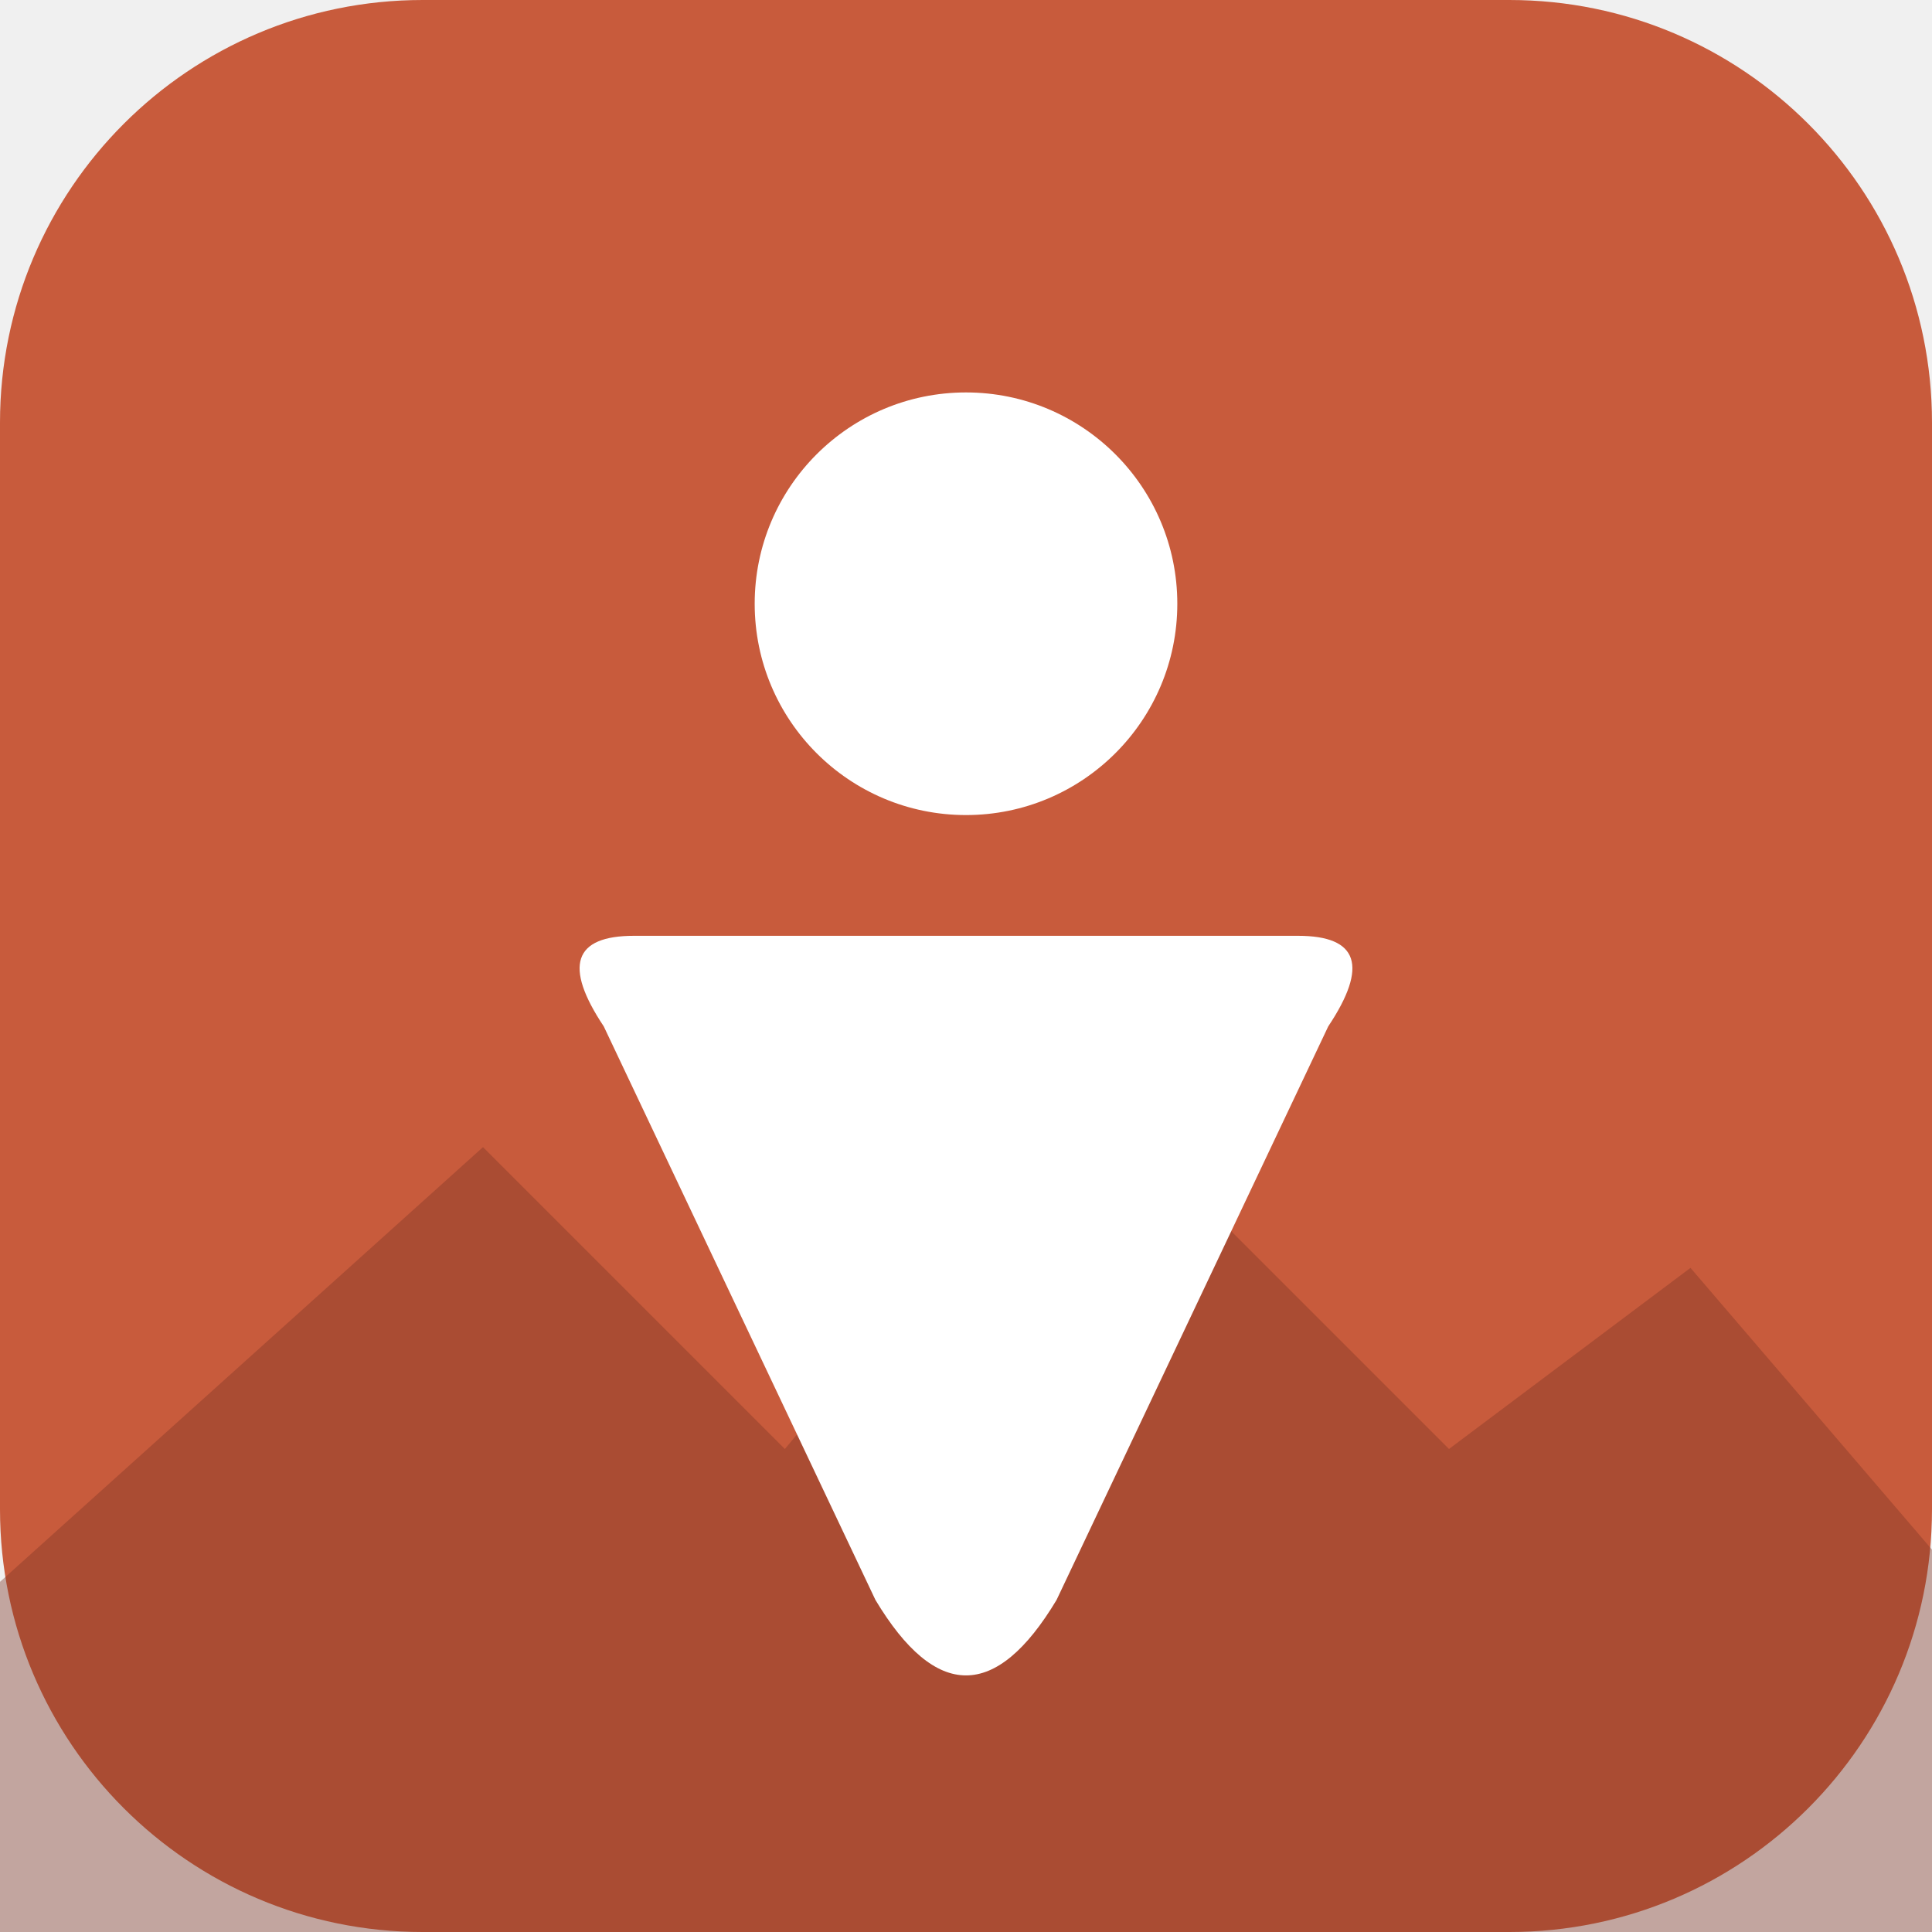
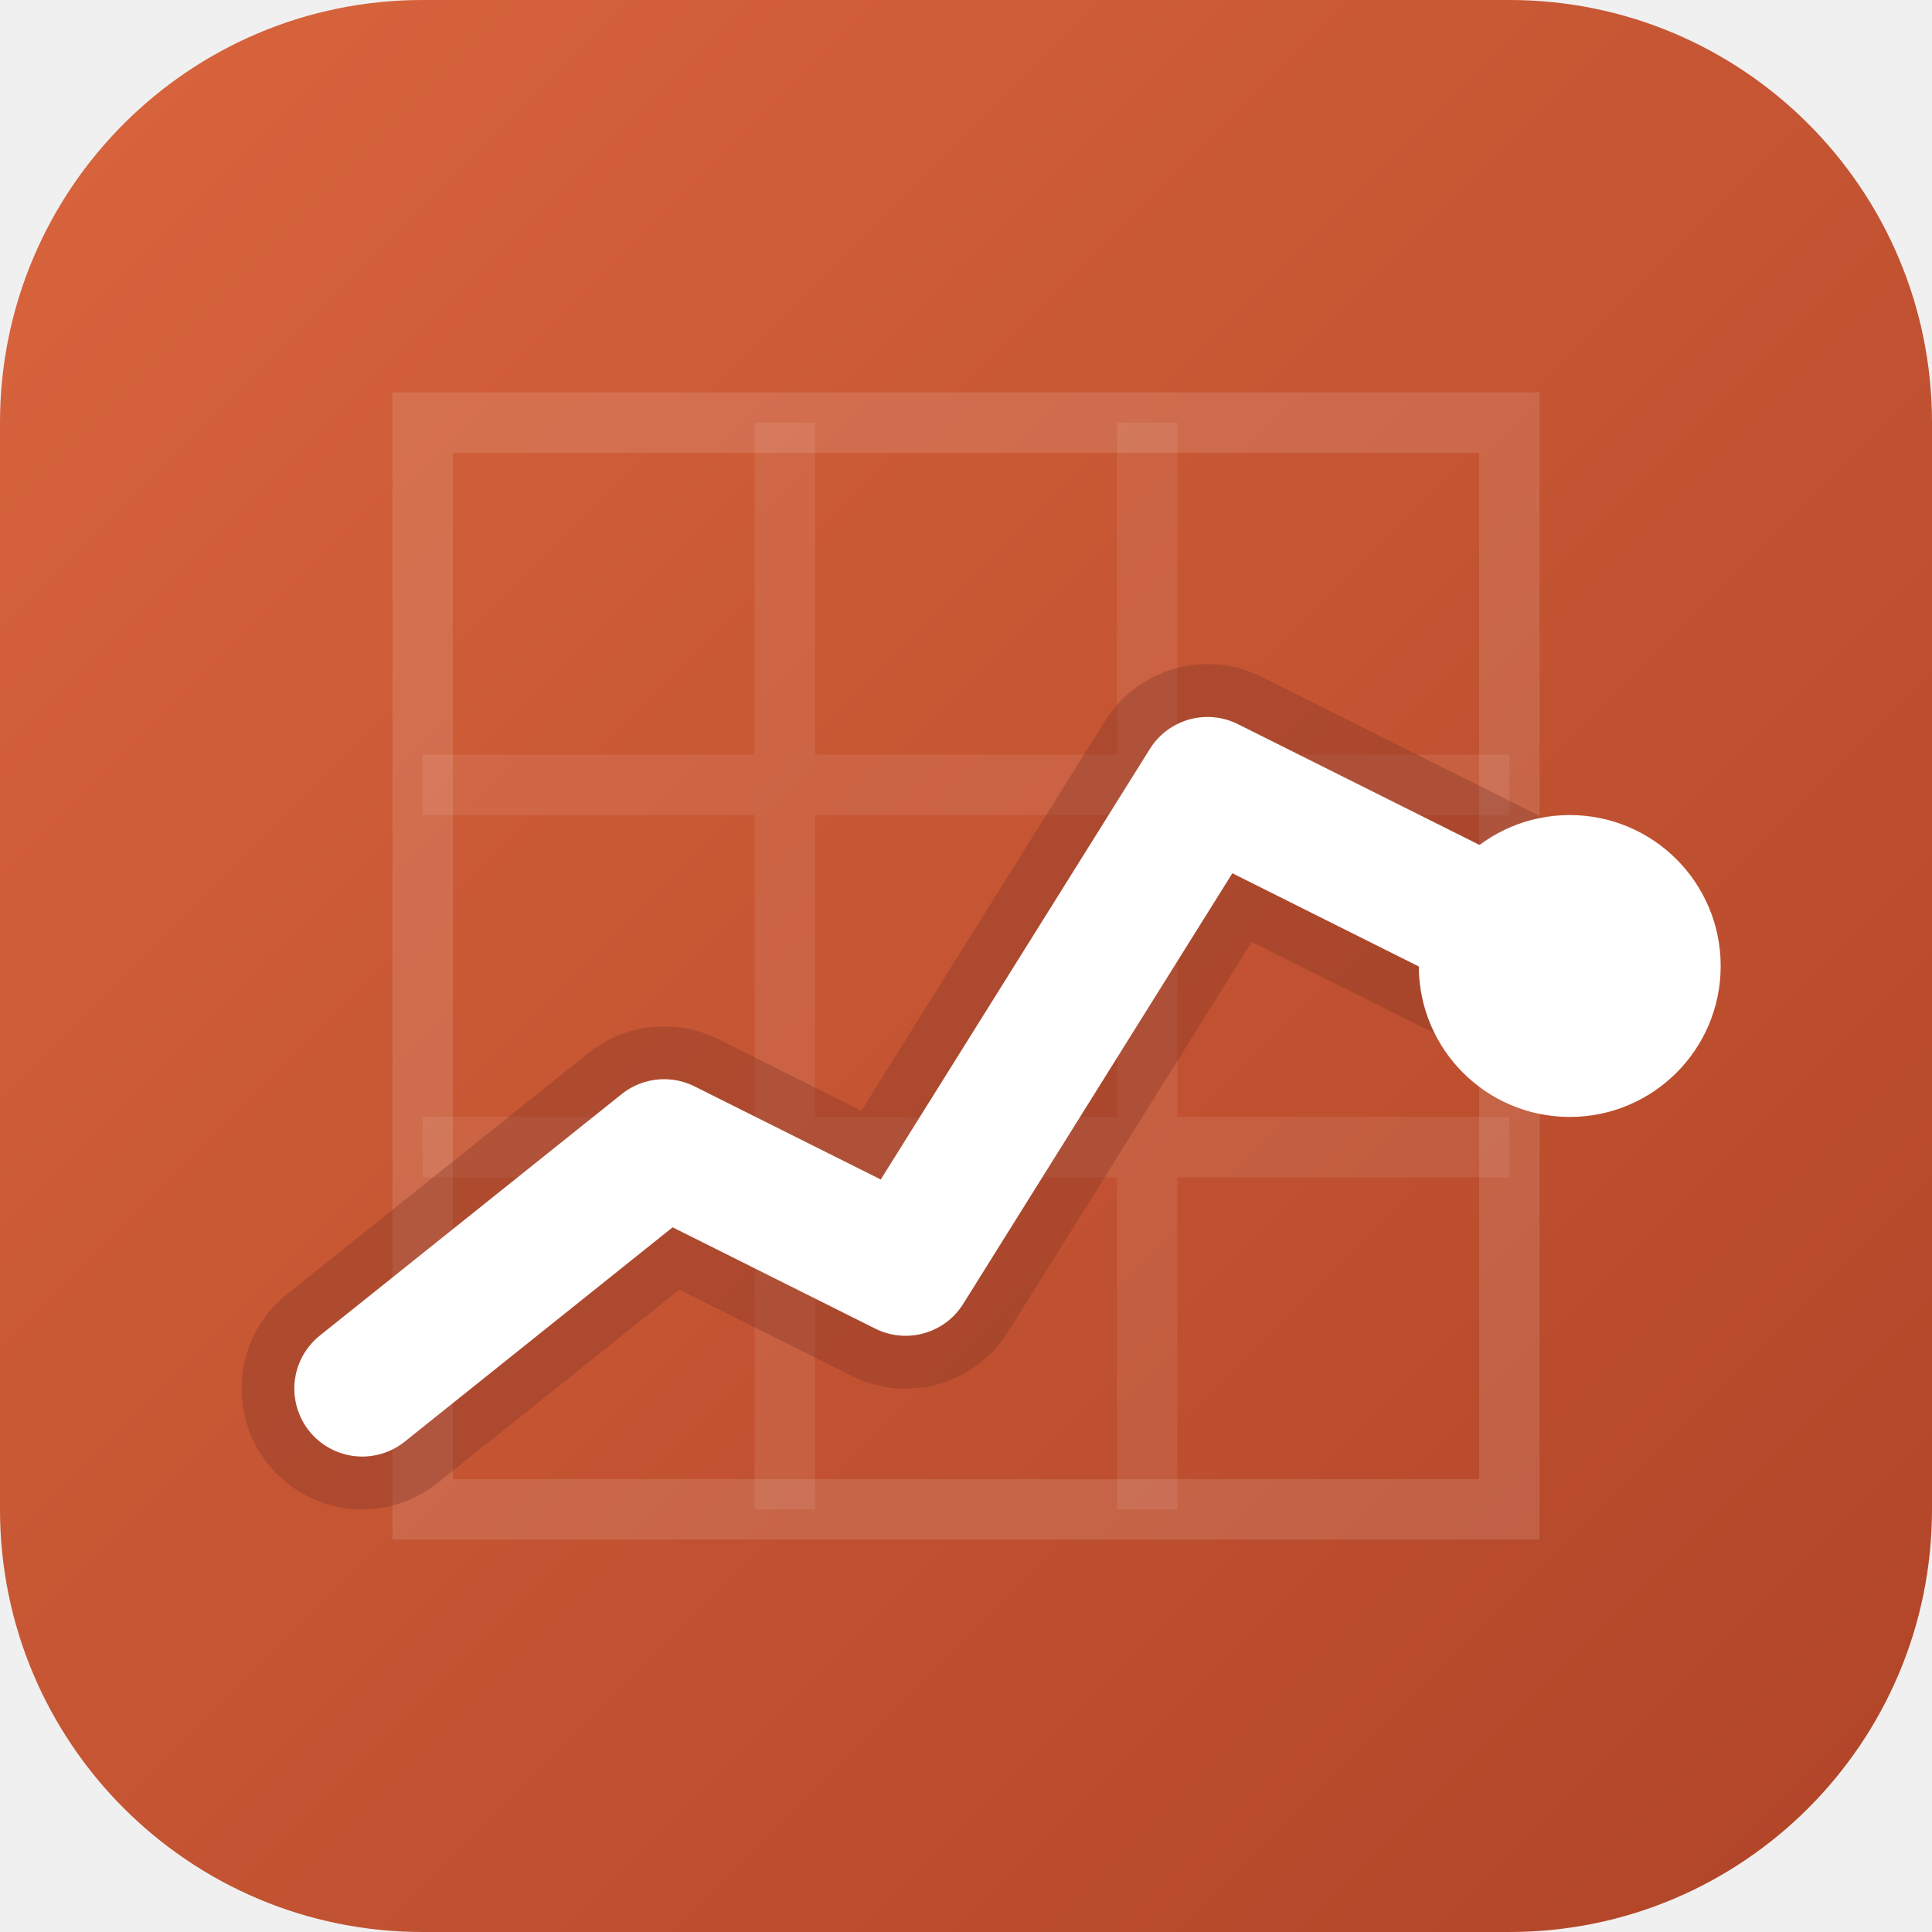
<svg xmlns="http://www.w3.org/2000/svg" viewBox="0 0 32 32">
-   <rect width="32" height="32" rx="7" fill="#c85b3c" />
-   <path d="M-2 28 8 19l5 5 5-6 6 6 4-3 6 7v6H-2Z" fill="#7e3425" opacity="0.4" />
-   <circle cx="16" cy="10" r="3.5" fill="#ffffff" />
-   <path d="M10.5 15.5q-1.5 0-.5 1.5l4.5 9.5q1.5 2.5 3 0L22 17q1-1.5-.5-1.5Z" fill="#ffffff" />
+   <defs>
+     <linearGradient id="g" x1="0" y1="0" x2="1" y2="1">
+       <stop offset="0" stop-color="#d9653d" />
+       <stop offset="1" stop-color="#b04428" />
+     </linearGradient>
+   </defs>
+   <rect width="32" height="32" rx="7" fill="url(#g)" />
+   <path d="M7 7h18v18H7Z" fill="none" stroke="#ffffff" stroke-opacity="0.12" stroke-width="1" />
+   <path d="M7 13h18M7 19h18M13 7v18M19 7v18" fill="none" stroke="#ffffff" stroke-opacity="0.08" stroke-width="1" />
+   <path d="M6 23 L11 19 L15 21 L20 13 L26 16" fill="none" stroke="#7e3425" stroke-width="4" stroke-linecap="round" stroke-linejoin="round" opacity="0.35" />
+   <path d="M6 23 L11 19 L15 21 L20 13 L26 16" fill="none" stroke="#ffffff" stroke-width="2.25" stroke-linecap="round" stroke-linejoin="round" />
+   <circle cx="26" cy="16" r="2.5" fill="#ffffff" />
</svg>
